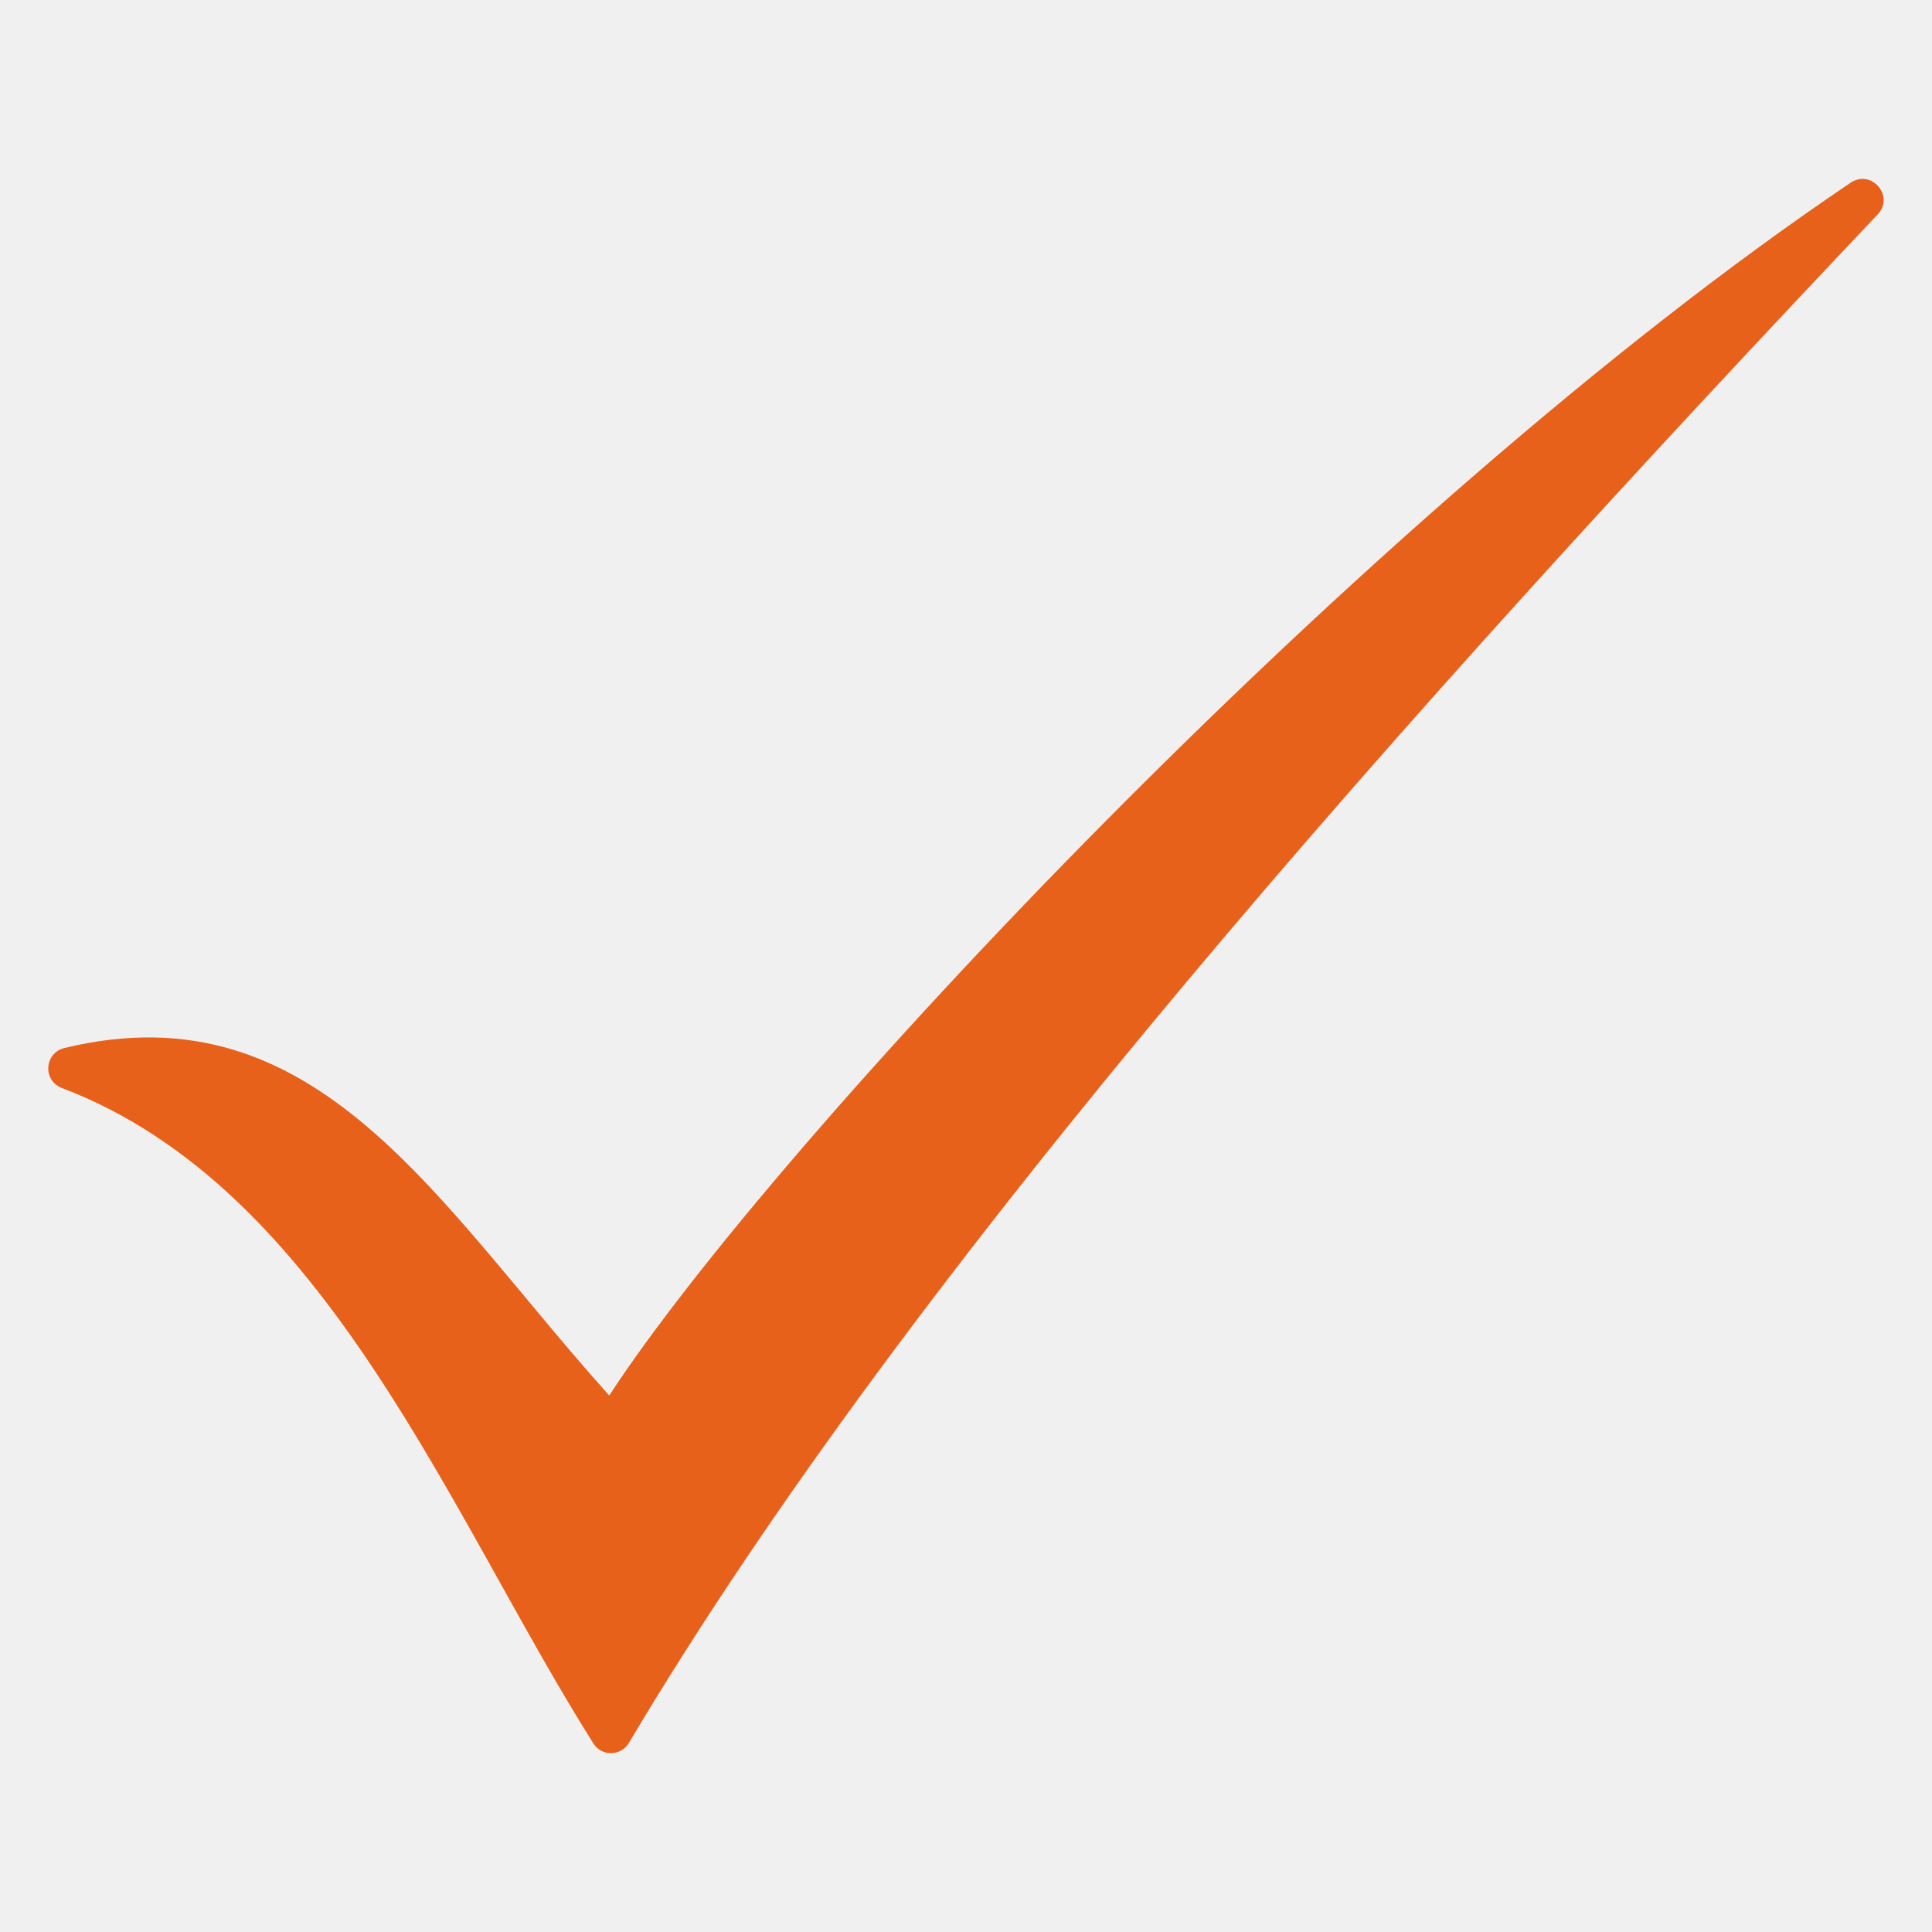
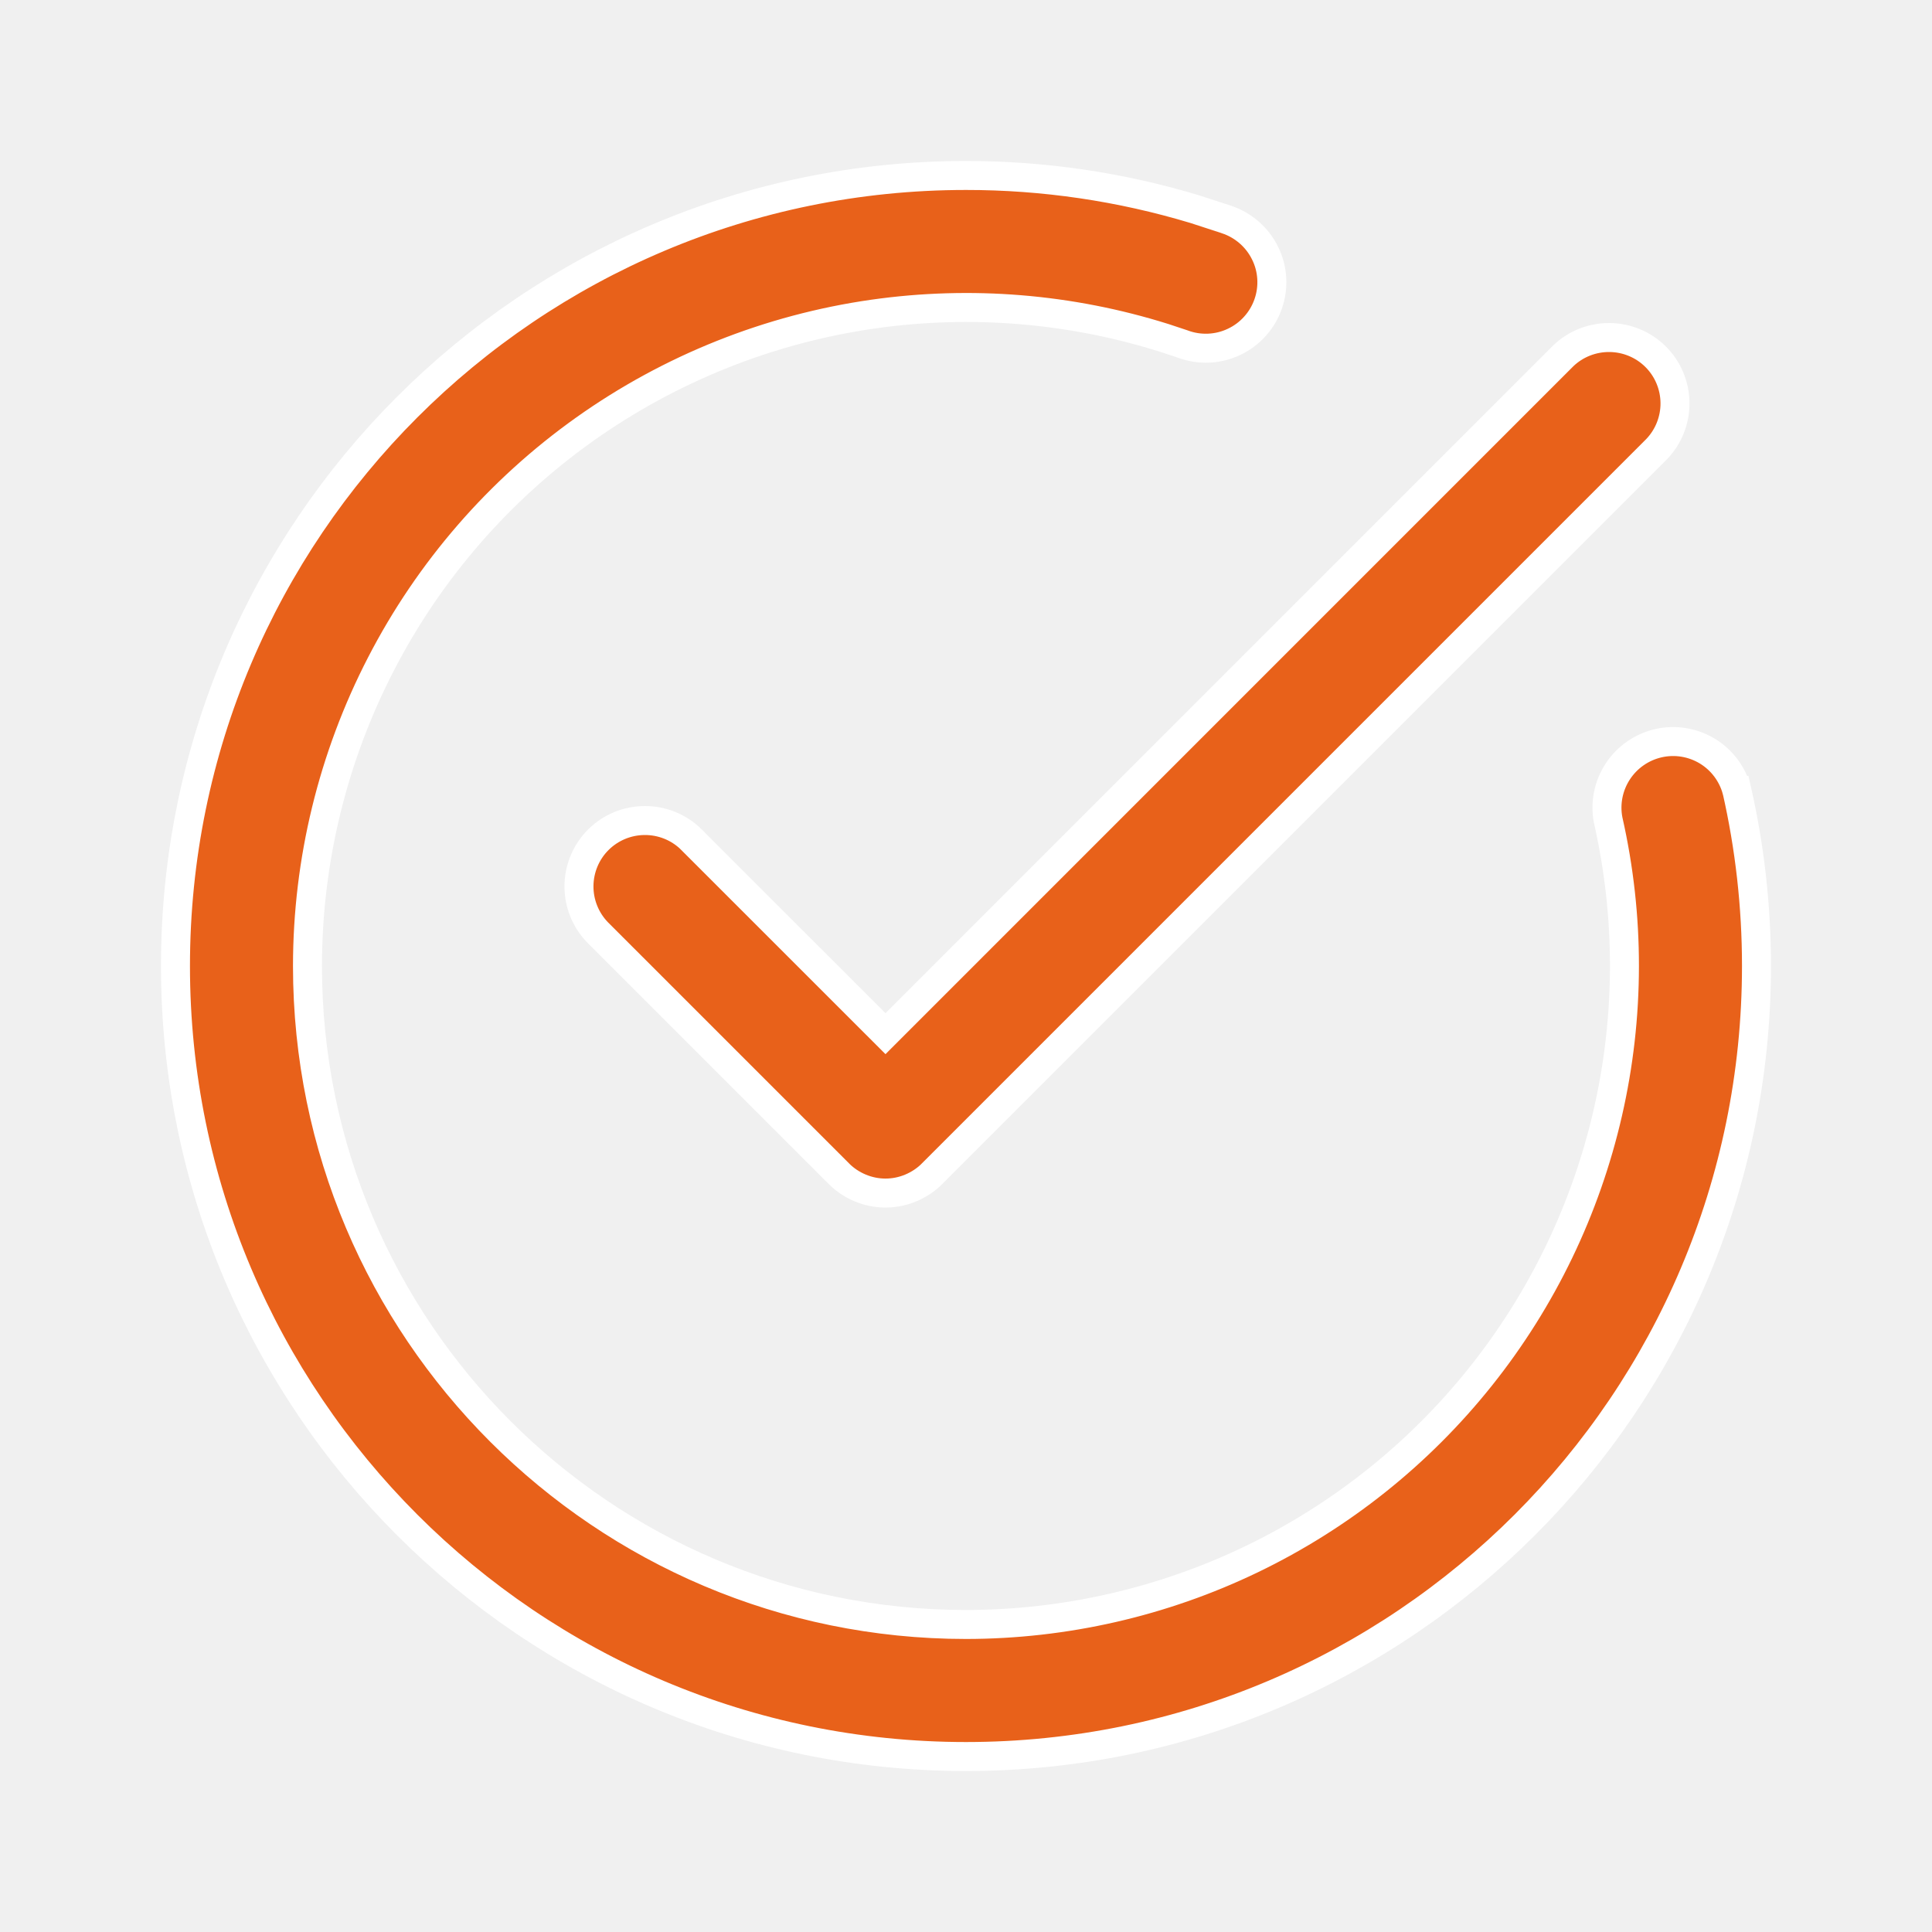
- <svg xmlns="http://www.w3.org/2000/svg" width="24" height="24" viewBox="0 0 24 24" fill="none">
-   <path d="M7.568 17.336C9.563 14.268 16.903 6.372 22.989 2.27C23.248 2.096 23.54 2.438 23.325 2.664C17.543 8.771 11.362 15.678 7.813 21.65C7.714 21.817 7.475 21.822 7.372 21.659C5.586 18.829 4.054 14.763 0.77 13.516C0.526 13.423 0.55 13.079 0.803 13.018C3.95 12.259 5.425 14.95 7.568 17.335V17.336Z" fill="#E8611A" />
+ <svg xmlns="http://www.w3.org/2000/svg" width="40" height="40" viewBox="0 0 40 40" fill="none">
+   <path d="M20 3.633C21.605 3.632 23.201 3.867 24.735 4.33L25.39 4.543L25.394 4.545C25.566 4.602 25.725 4.693 25.862 4.812C25.999 4.931 26.111 5.076 26.191 5.239C26.272 5.401 26.319 5.578 26.33 5.759C26.341 5.94 26.316 6.122 26.256 6.293C26.196 6.465 26.103 6.622 25.981 6.757C25.86 6.892 25.713 7.001 25.549 7.078C25.385 7.156 25.207 7.2 25.026 7.208C24.845 7.216 24.663 7.188 24.493 7.125L24.488 7.123L24.102 6.995C22.159 6.384 20.102 6.215 18.083 6.502C15.929 6.809 13.879 7.627 12.105 8.887C10.332 10.147 8.886 11.813 7.888 13.746C6.889 15.68 6.367 17.825 6.366 20C6.366 27.524 12.476 33.633 20 33.633C22.047 33.632 24.069 33.17 25.913 32.282C27.758 31.393 29.378 30.101 30.655 28.5C31.932 26.9 32.832 25.032 33.289 23.035C33.745 21.042 33.747 18.972 33.295 16.978C33.228 16.63 33.3 16.27 33.494 15.973C33.688 15.676 33.99 15.466 34.336 15.387C34.682 15.308 35.045 15.367 35.349 15.551C35.649 15.733 35.867 16.024 35.959 16.363H35.96C36.225 17.533 36.366 18.751 36.366 20C36.366 29.033 29.032 36.366 20 36.367C10.967 36.367 3.633 29.033 3.633 20C3.633 10.968 10.967 3.633 20 3.633ZM33.324 6.988C33.683 6.991 34.026 7.134 34.279 7.387C34.533 7.64 34.676 7.984 34.679 8.342C34.682 8.699 34.545 9.042 34.299 9.299L19.299 24.299V24.3C19.172 24.427 19.021 24.527 18.855 24.596C18.69 24.665 18.512 24.701 18.333 24.701C18.154 24.701 17.976 24.665 17.811 24.596C17.645 24.527 17.494 24.427 17.367 24.3V24.299L12.367 19.299C12.121 19.042 11.984 18.699 11.987 18.342C11.99 17.984 12.133 17.64 12.387 17.387C12.64 17.134 12.983 16.991 13.342 16.988C13.698 16.985 14.042 17.12 14.299 17.367V17.368L18.121 21.189L18.333 21.401L18.545 21.189L32.366 7.367C32.623 7.12 32.968 6.985 33.324 6.988Z" fill="#E8611A" stroke="white" stroke-width="0.6" />
</svg>
